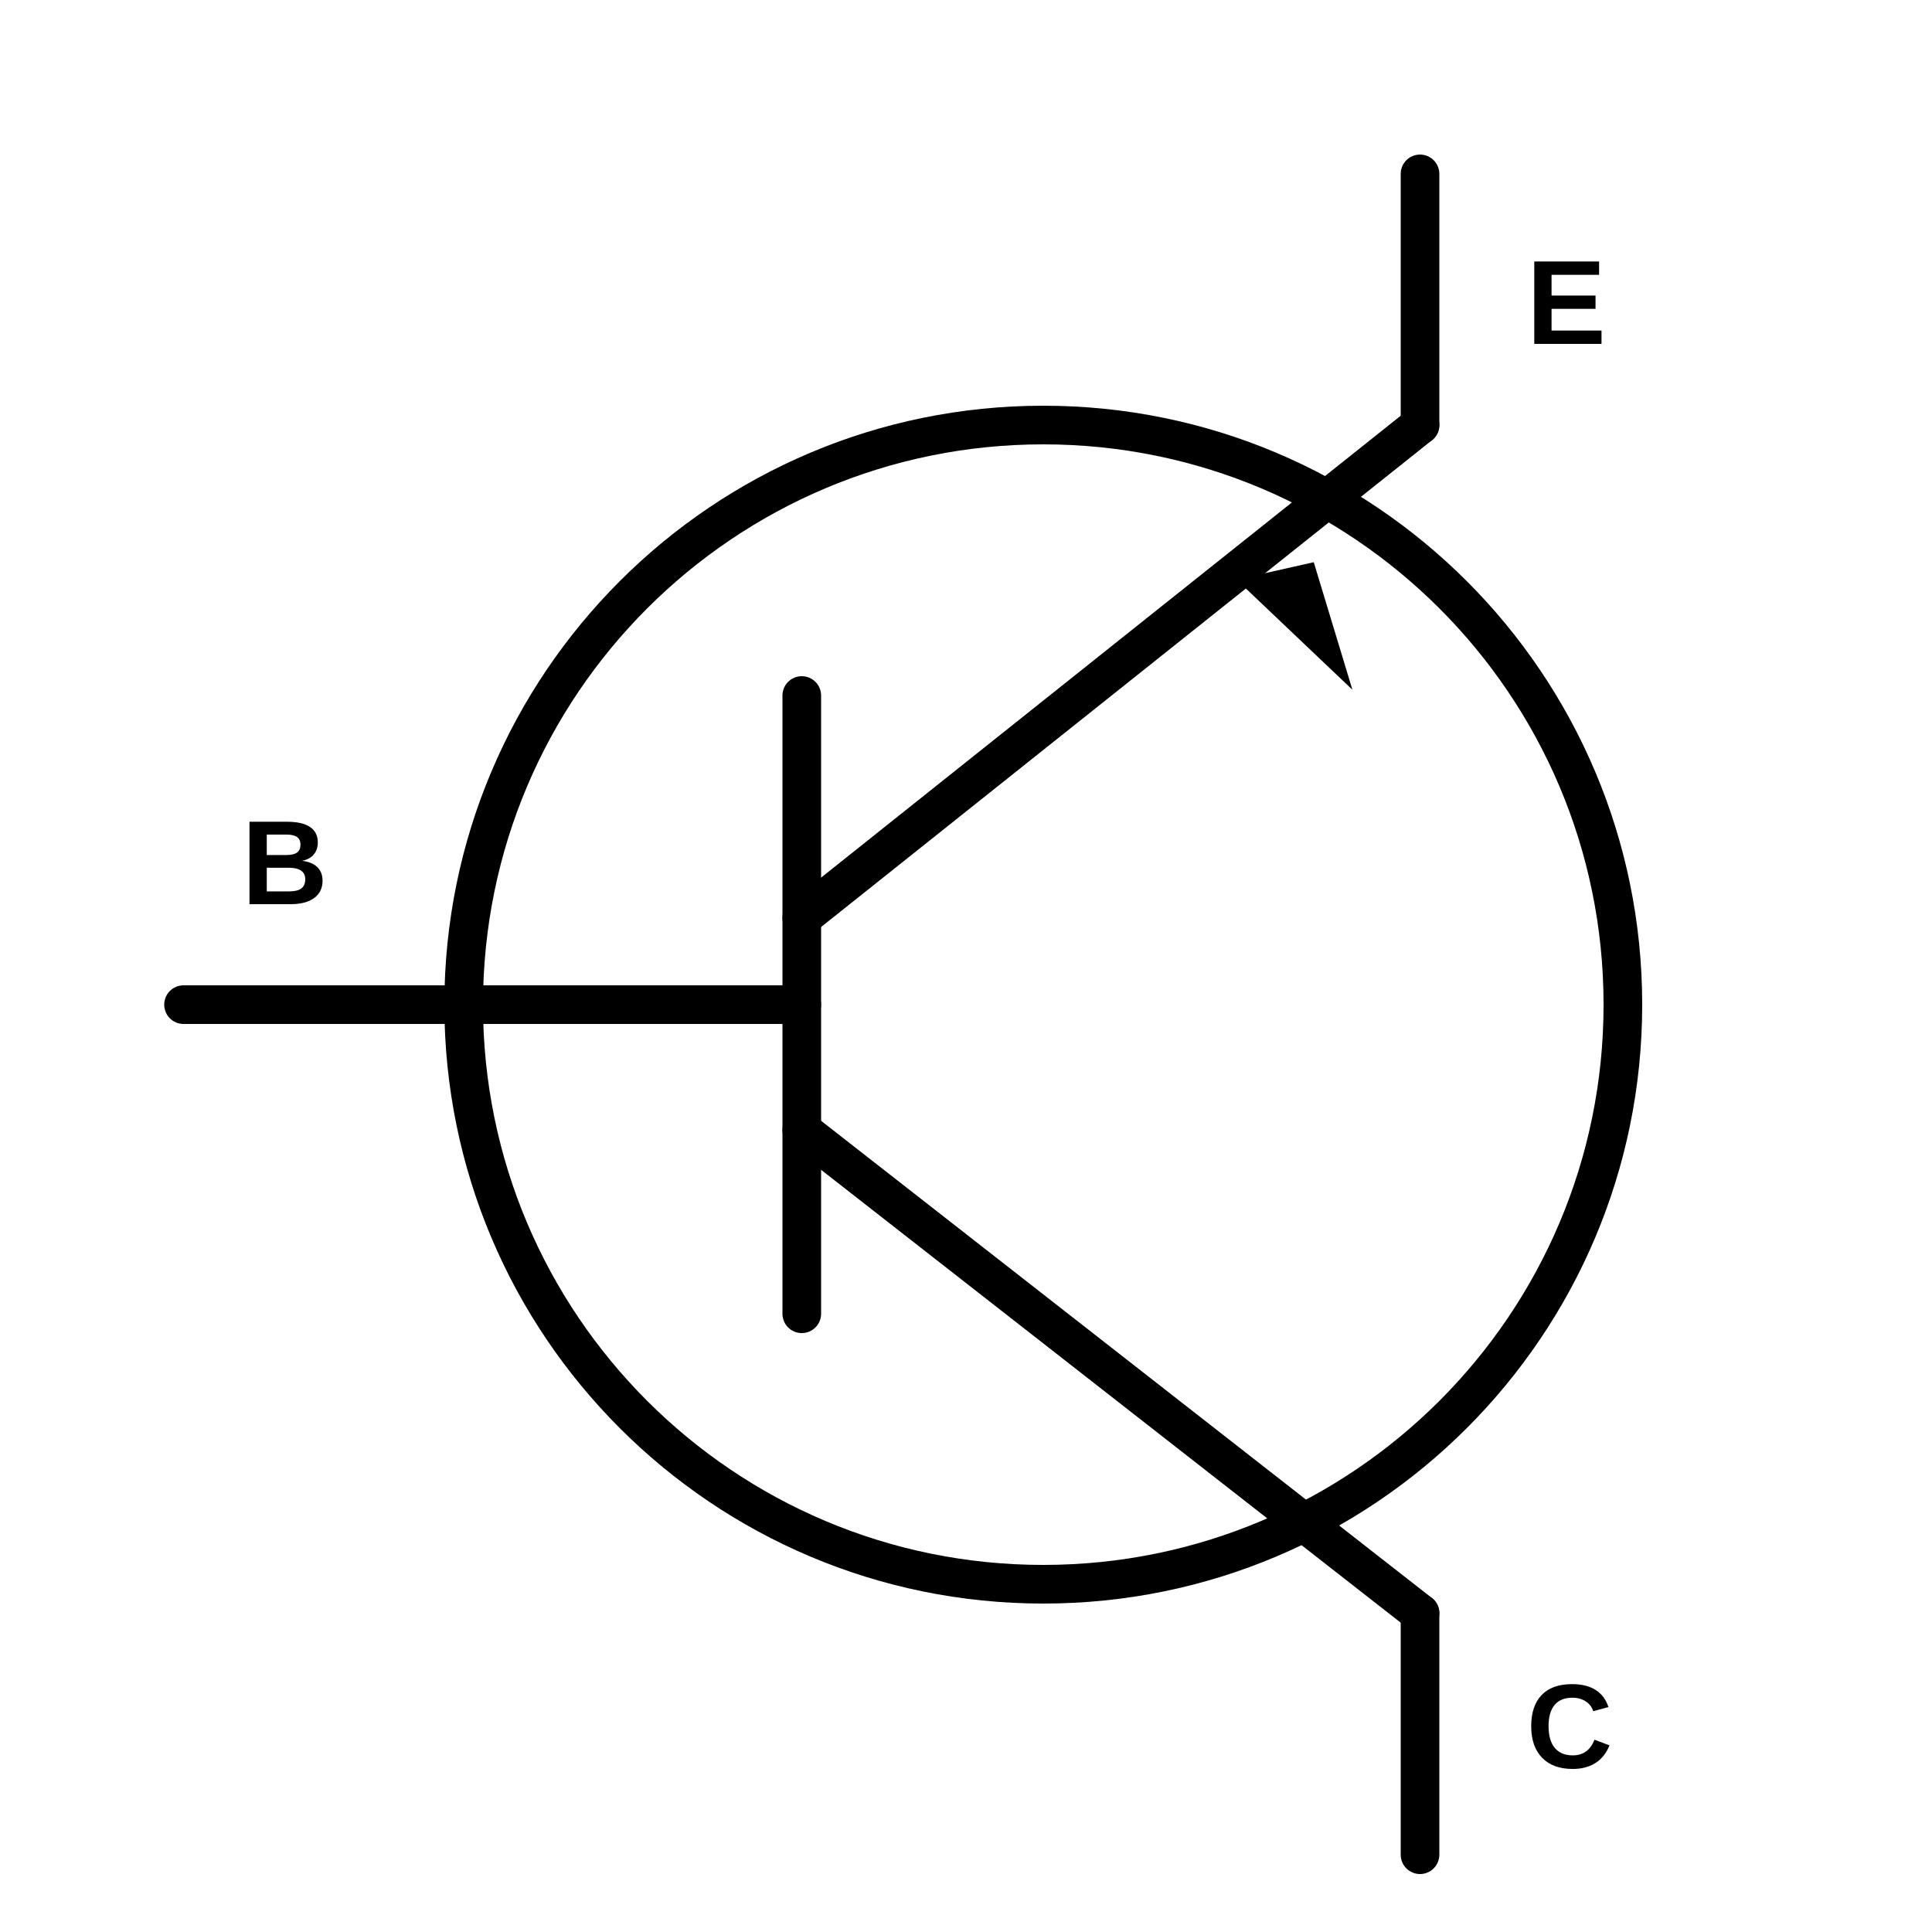
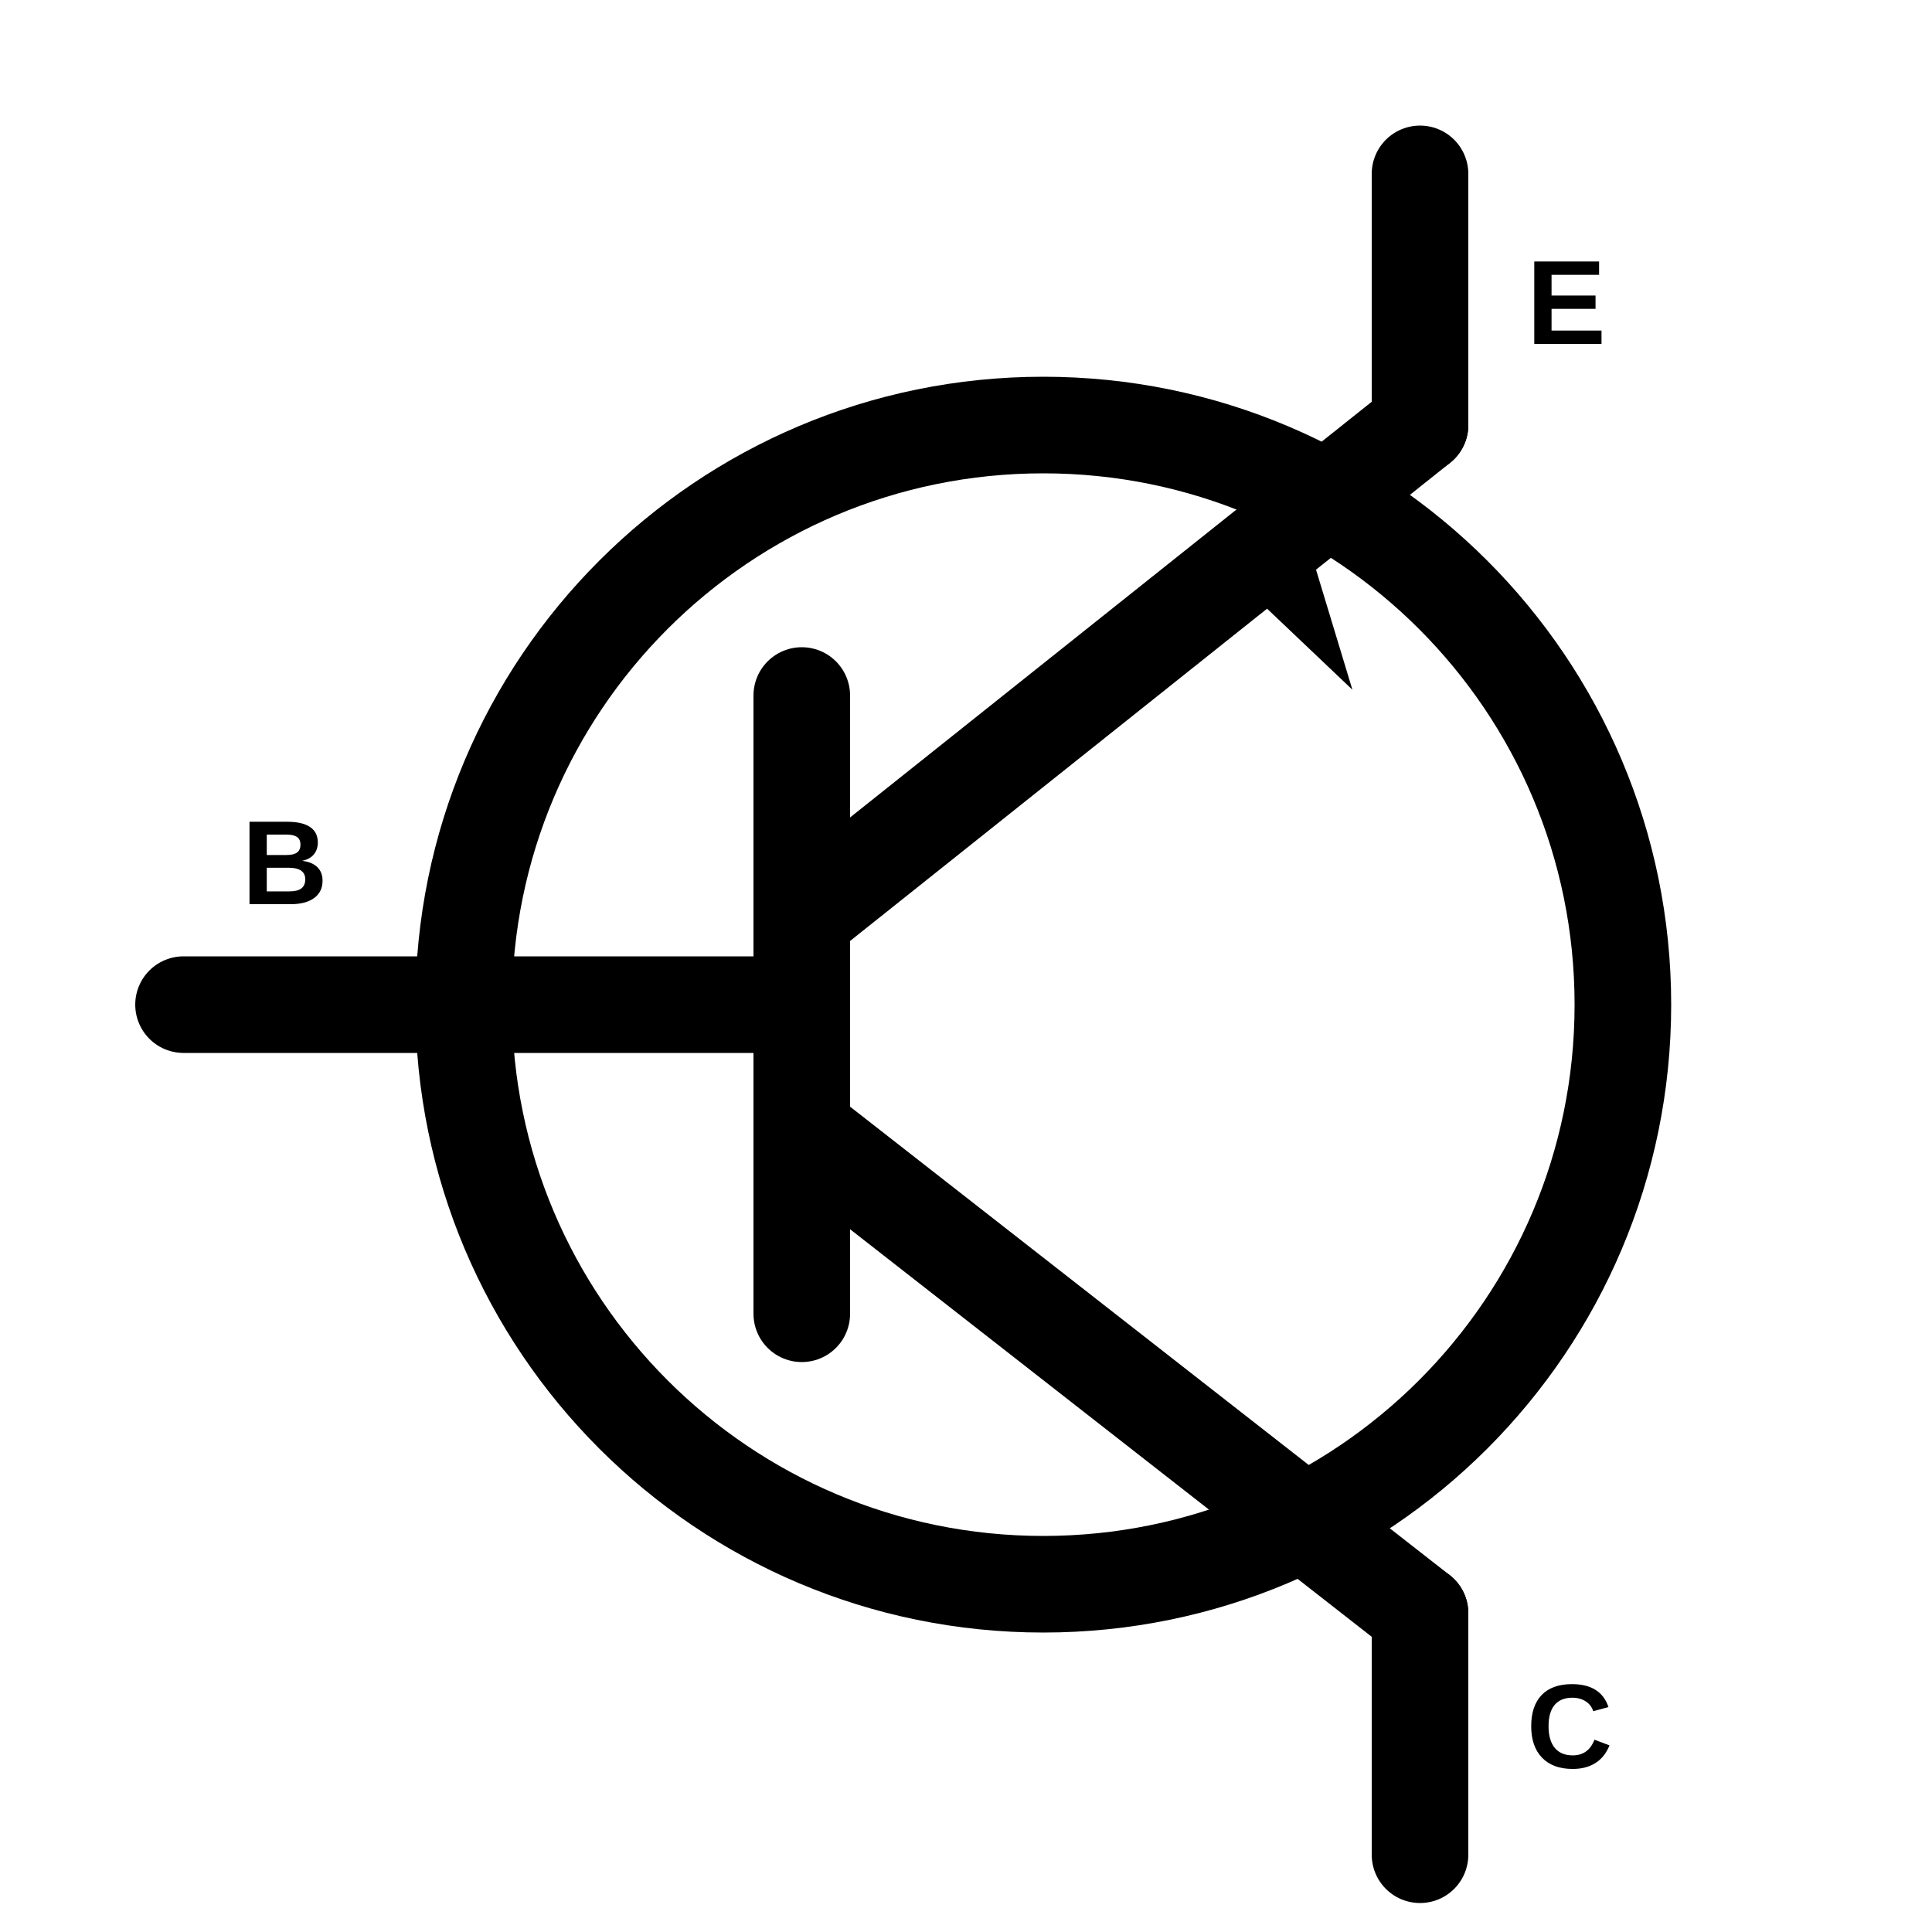
- <svg xmlns="http://www.w3.org/2000/svg" width="1000" height="1000" viewBox="0 0 1000 1000">
-   <defs>
-     <style>
-       .line { fill: none; stroke: #000; stroke-width: 20; stroke-linecap: round; stroke-linejoin: round; }
-       .label { fill: #000; font-family: Arial, Helvetica, sans-serif; font-size: 62px; font-weight: 700; }
-       .arrow { fill: #000; }
-     </style>
-   </defs>
-   <circle class="line" cx="540" cy="520" r="300" />
-   <line class="line" x1="95" y1="520" x2="415" y2="520" />
-   <line class="line" x1="415" y1="360" x2="415" y2="680" />
-   <line class="line" x1="415" y1="475" x2="735" y2="220" />
-   <line class="line" x1="415" y1="585" x2="735" y2="835" />
-   <line class="line" x1="735" y1="220" x2="735" y2="90" />
-   <line class="line" x1="735" y1="835" x2="735" y2="960" />
-   <polygon class="arrow" points="640,300 700,357 680,291" />
-   <text class="label" x="125" y="468">B</text>
-   <text class="label" x="790" y="178">E</text>
-   <text class="label" x="790" y="915">C</text>
+ <svg xmlns="http://www.w3.org/2000/svg" viewBox="0 0 1000 1000">
+   <g fill="none" stroke="currentColor" stroke-width="50" stroke-linecap="round" stroke-linejoin="round">
+     <circle cx="540" cy="520" r="300" />
+     <line x1="95" y1="520" x2="415" y2="520" />
+     <line x1="415" y1="360" x2="415" y2="680" />
+     <line x1="415" y1="475" x2="735" y2="220" />
+     <line x1="415" y1="585" x2="735" y2="835" />
+     <line x1="735" y1="220" x2="735" y2="90" />
+     <line x1="735" y1="835" x2="735" y2="960" />
+   </g>
+   <polygon fill="currentColor" stroke="none" points="640,300 700,357 680,291" />
+   <text fill="currentColor" stroke="none" font-family="Arial,Helvetica,sans-serif" font-size="62" font-weight="700" x="125" y="468">B</text>
+   <text fill="currentColor" stroke="none" font-family="Arial,Helvetica,sans-serif" font-size="62" font-weight="700" x="790" y="178">E</text>
+   <text fill="currentColor" stroke="none" font-family="Arial,Helvetica,sans-serif" font-size="62" font-weight="700" x="790" y="915">C</text>
</svg>
